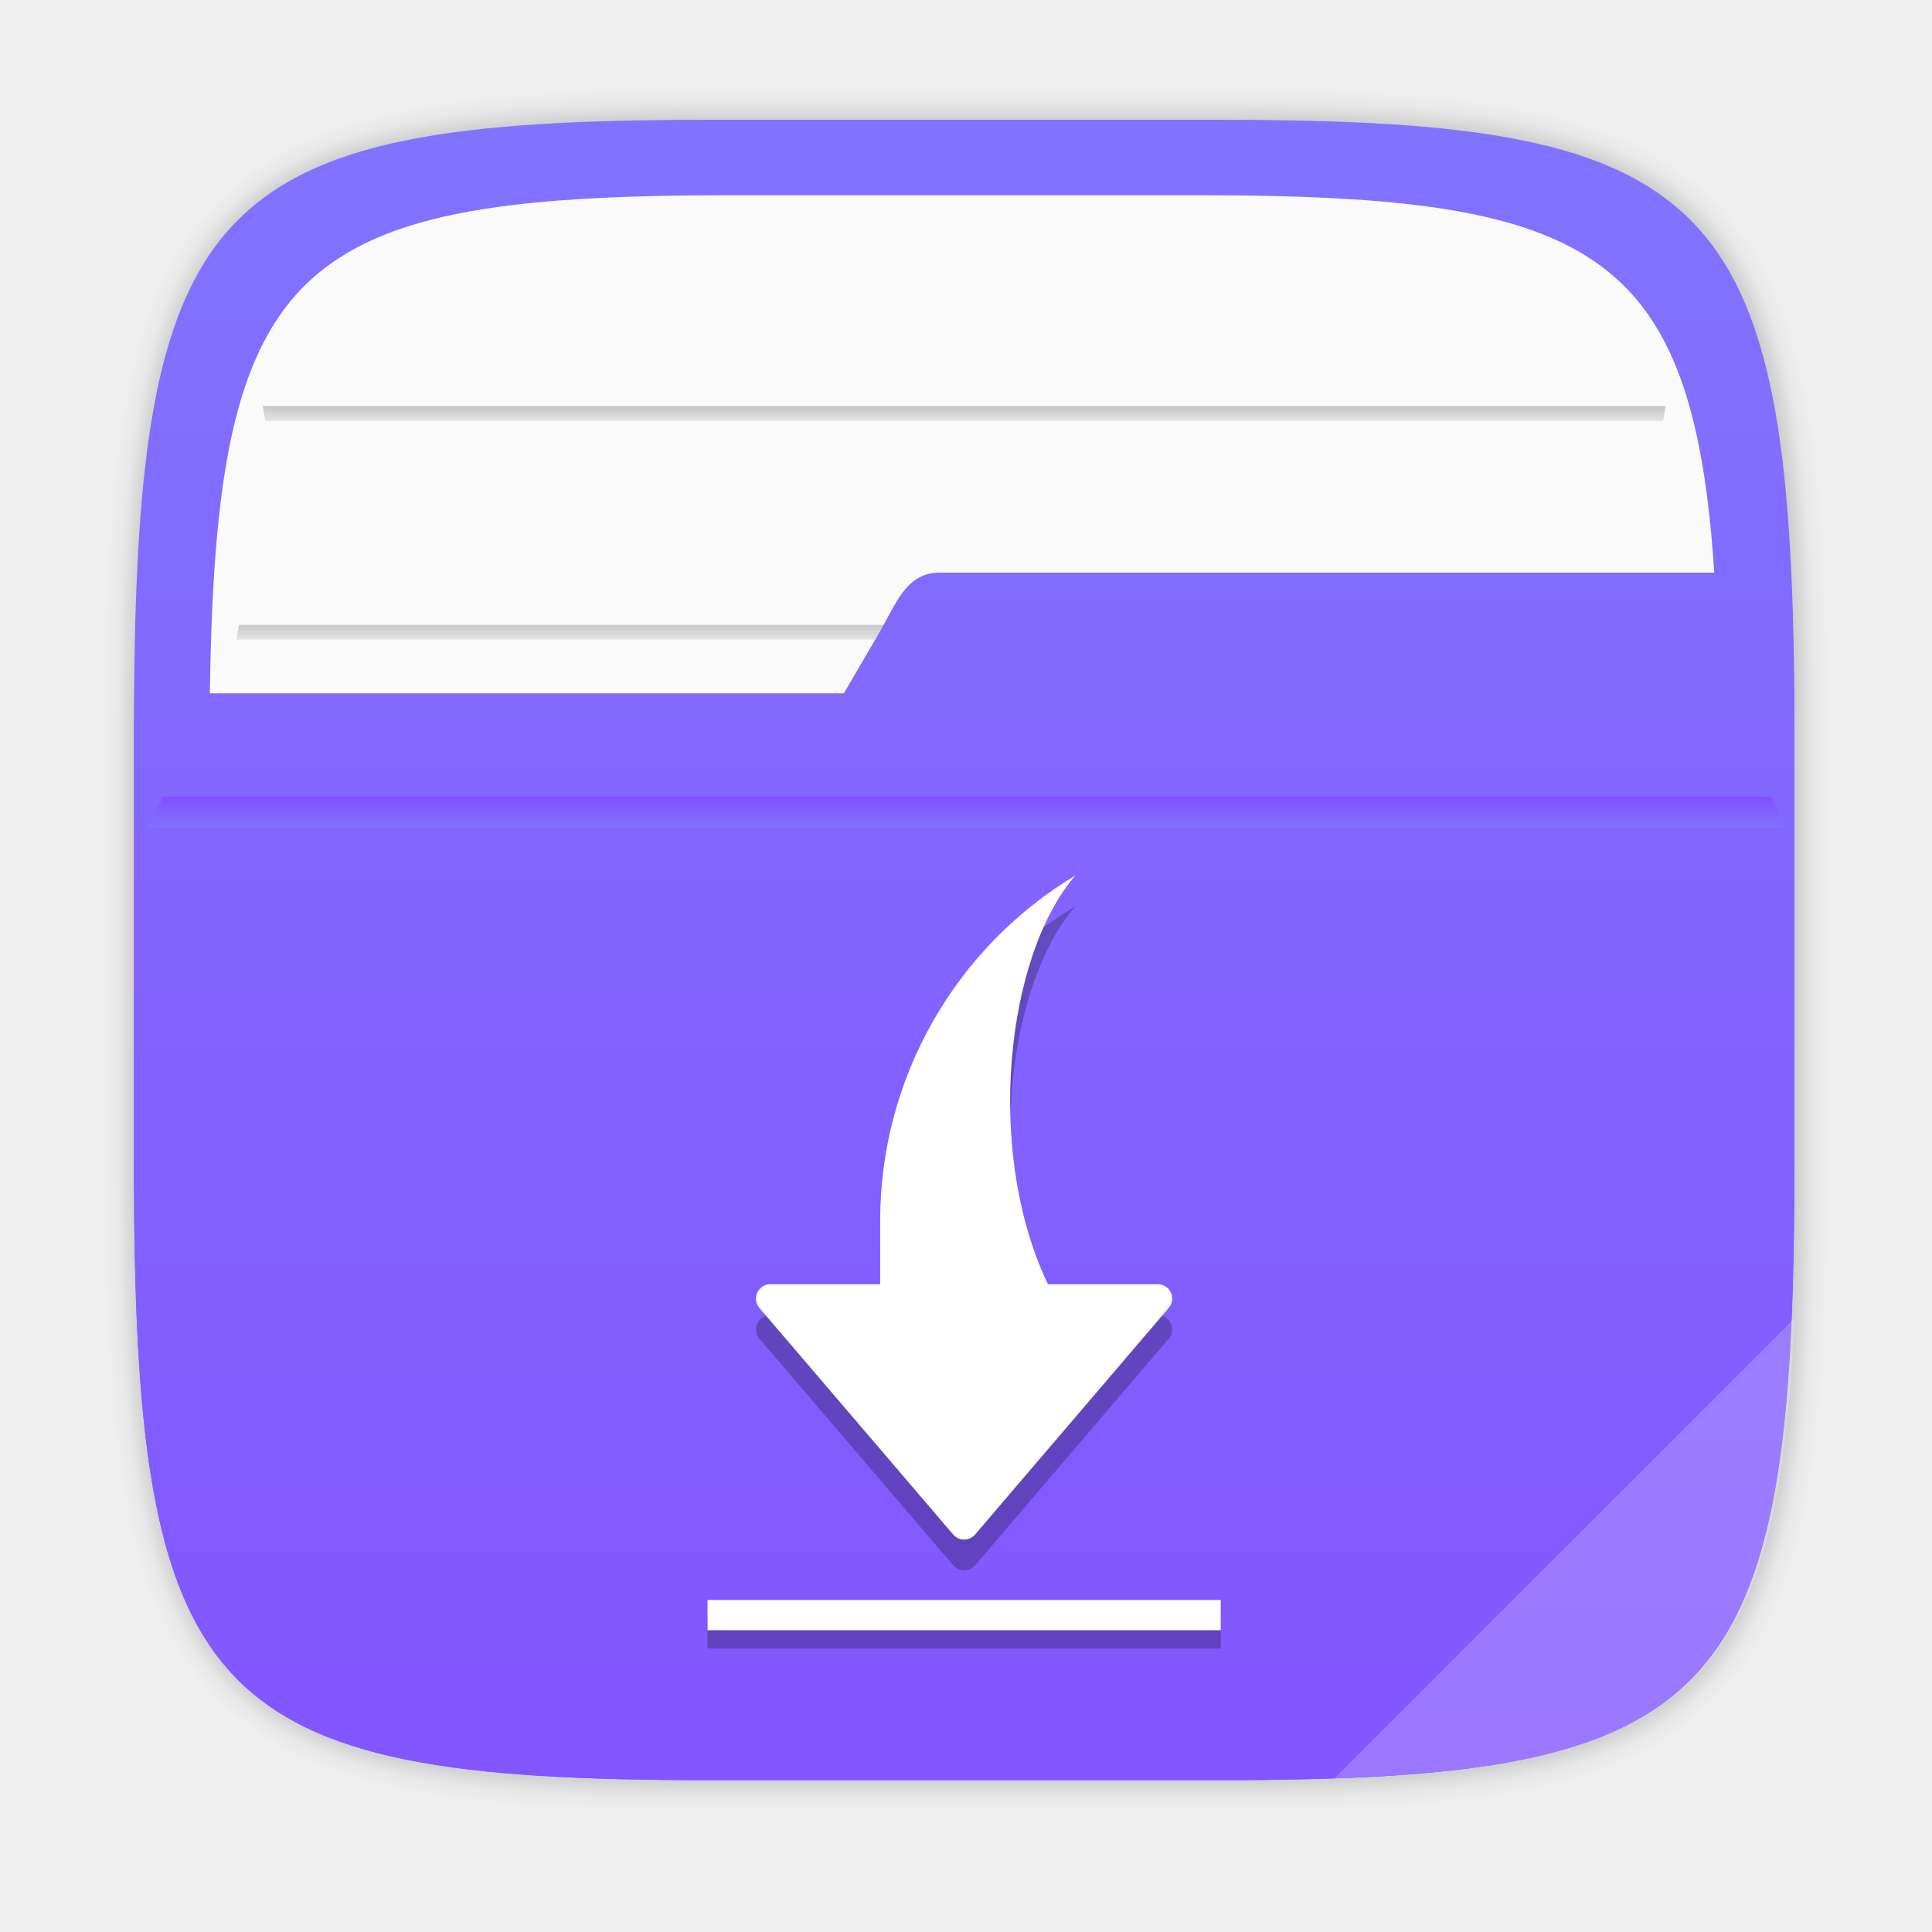
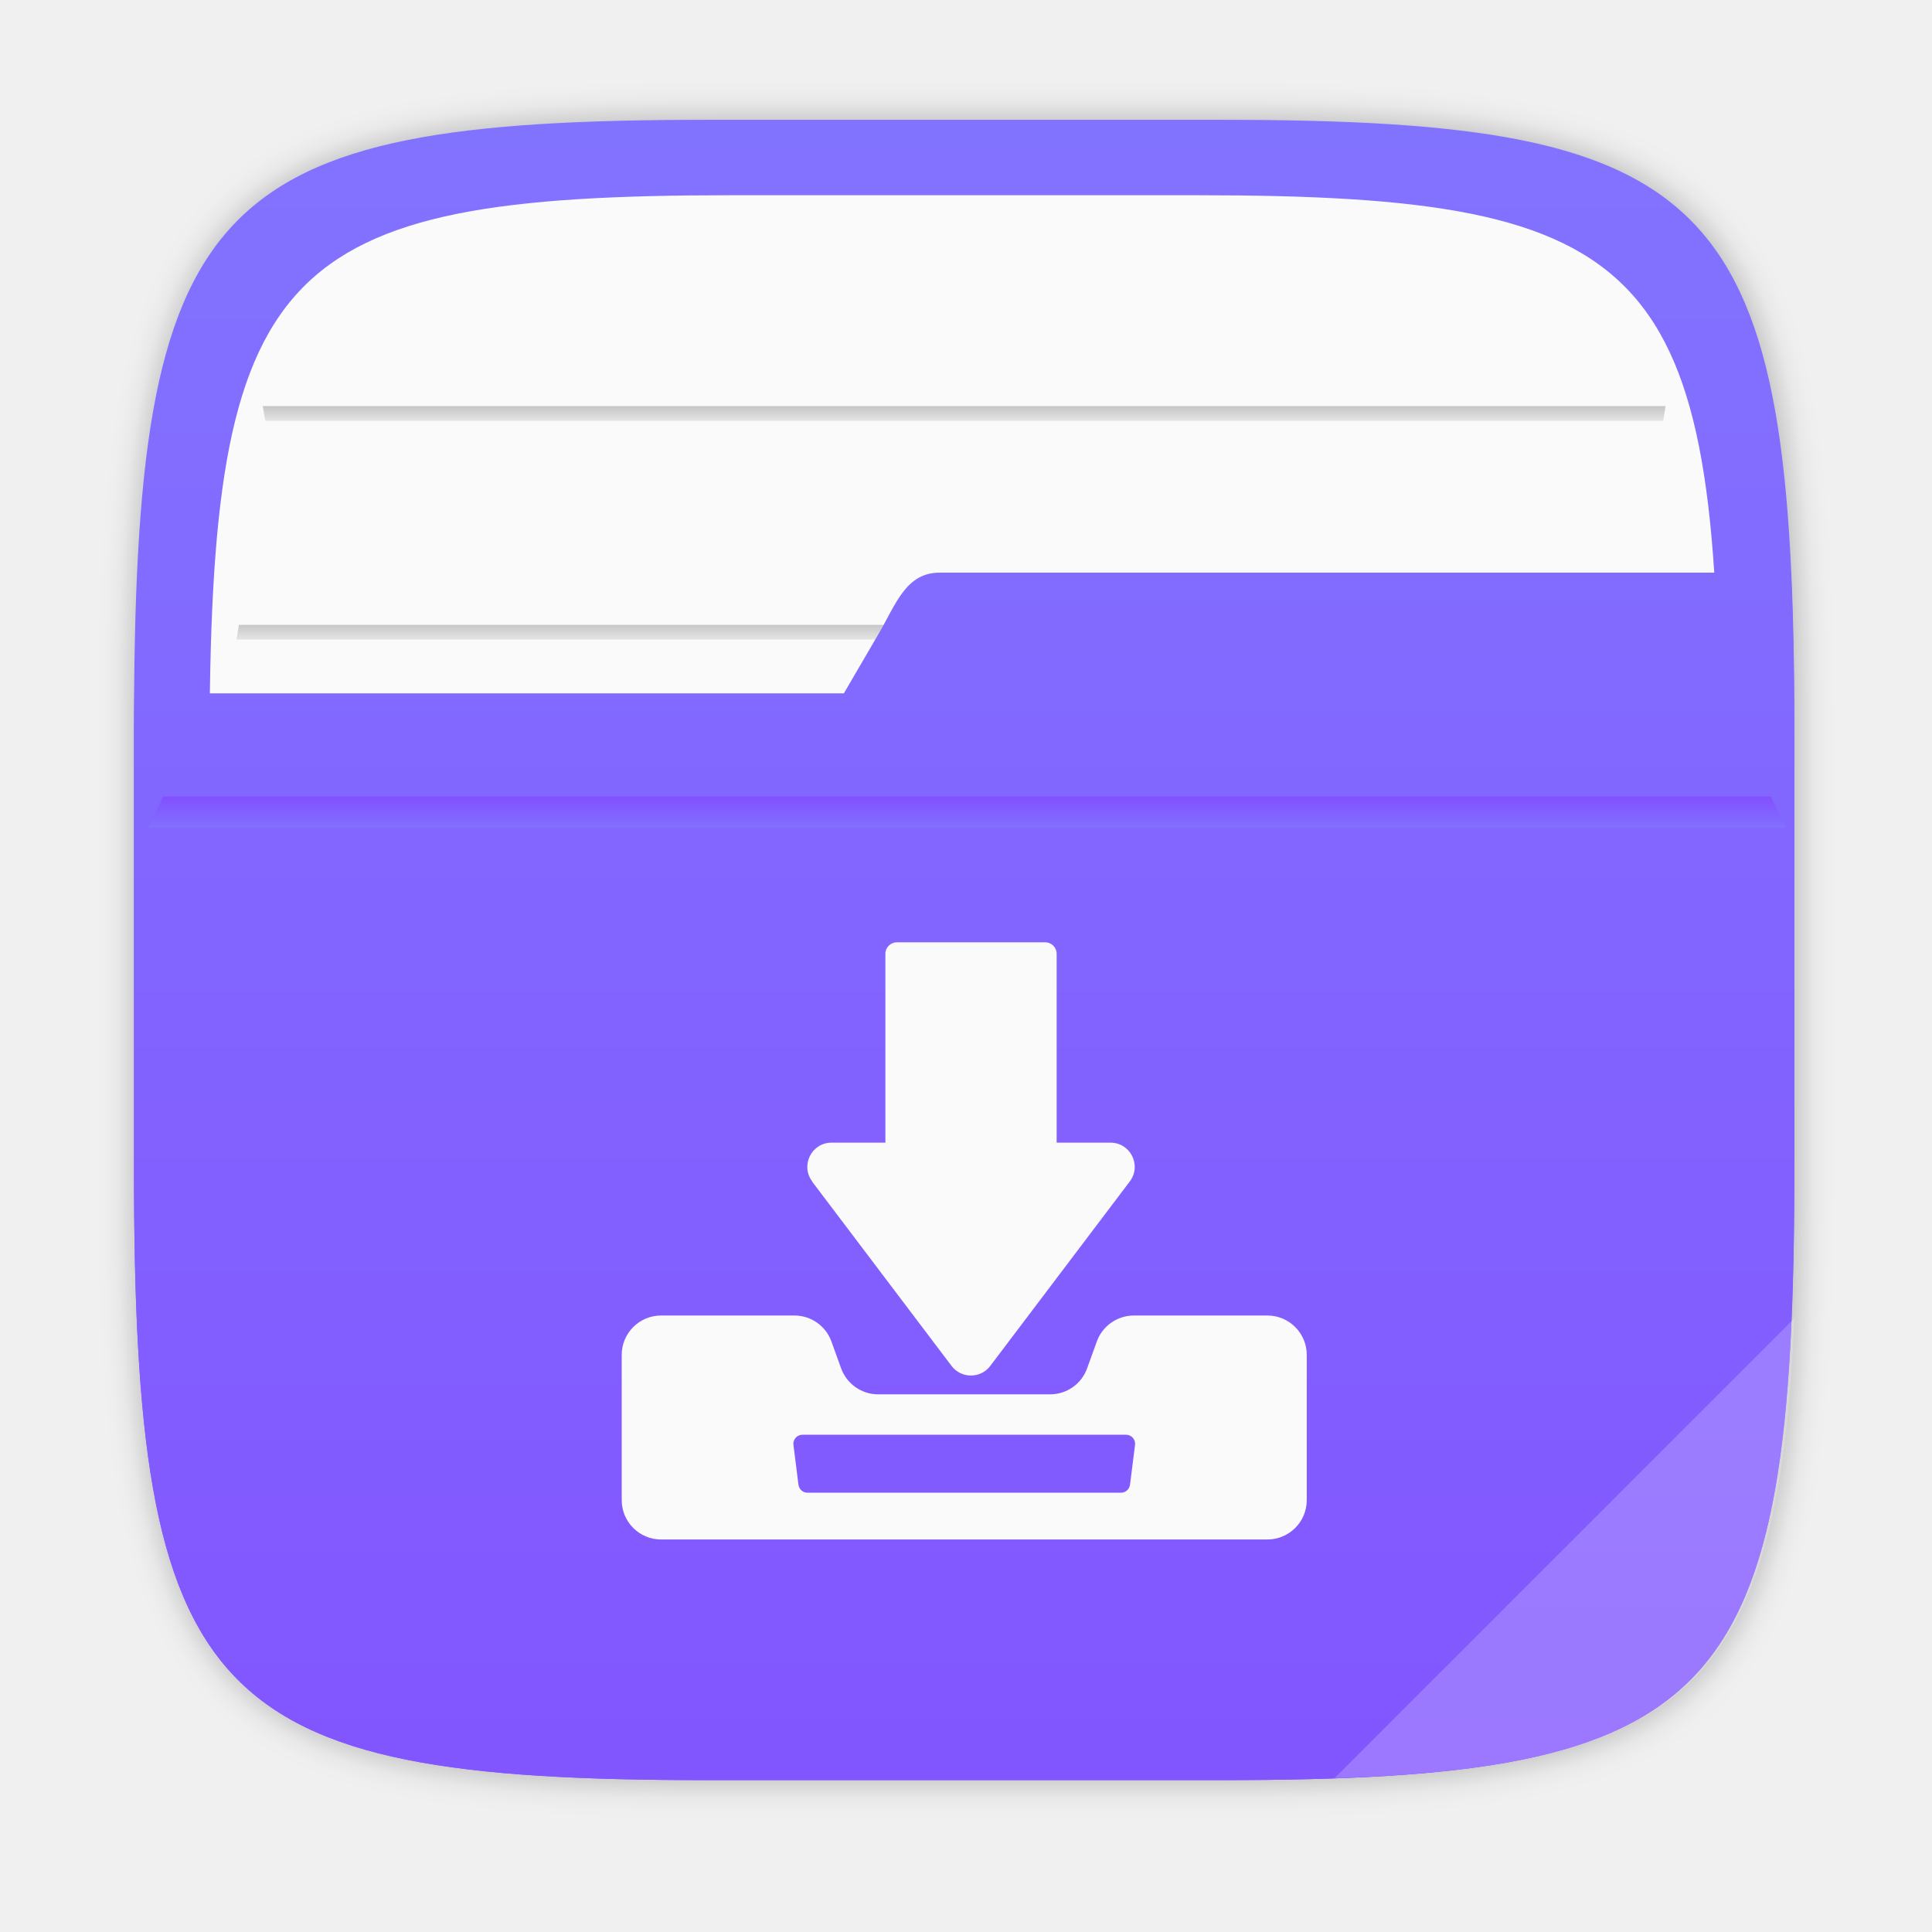
<svg xmlns="http://www.w3.org/2000/svg" xmlns:xlink="http://www.w3.org/1999/xlink" width="64" height="64" version="1.1" viewBox="0 0 16.933 16.933">
  <defs>
    <filter id="filter2761" x="-.024" y="-.024" width="1.048" height="1.048" color-interpolation-filters="sRGB">
      <feGaussianBlur stdDeviation="0.146" />
    </filter>
    <linearGradient id="linearGradient991">
      <stop stop-color="#969696" offset="0" />
      <stop stop-color="#e6e6e6" stop-opacity=".902" offset="1" />
    </linearGradient>
    <linearGradient id="linearGradient13510-3" x1="8.764" x2="8.764" y1="287.18" y2="287.64" gradientTransform="matrix(.81179 0 0 .47636 1.5779 -131.36)" gradientUnits="userSpaceOnUse" xlink:href="#linearGradient991" />
    <linearGradient id="linearGradient13512" x1="8.318" x2="8.318" y1="289.36" y2="289.81" gradientTransform="matrix(.78232 0 0 .47636 1.8128 -134.31)" gradientUnits="userSpaceOnUse" xlink:href="#linearGradient991" />
-     <clipPath id="clipPath26031-8">
-       <path d="m-1 1335h1029v-1334h-1029z" />
-     </clipPath>
    <linearGradient id="linearGradient677348" x1="-6.174" x2="-6.174" y1="-126.08" y2="-126.7" gradientTransform="matrix(.52936 0 0 .54035 11.512 75.408)" gradientUnits="userSpaceOnUse">
      <stop stop-color="#8273ff" offset="0" />
      <stop stop-color="#824bff" offset="1" />
    </linearGradient>
    <linearGradient id="linearGradient2771" x1="8.408" x2="8.408" y1="281.15" y2="295.88" gradientTransform="translate(-.14773 -280.07)" gradientUnits="userSpaceOnUse">
      <stop stop-color="#8273ff" offset="0" />
      <stop stop-color="#8255ff" offset="1" />
    </linearGradient>
    <linearGradient id="linearGradient2725" x1="8.408" x2="8.408" y1="281.15" y2="295.88" gradientTransform="translate(-.1478 -280.07)" gradientUnits="userSpaceOnUse">
      <stop stop-color="#8273ff" offset="0" />
      <stop stop-color="#8255ff" offset="1" />
    </linearGradient>
  </defs>
  <path d="m10.709 1.05c4.405 0 5.035 0.673 5.035 5.388v3.776c0 4.715-0.63 5.388-5.035 5.388h-4.483c-4.405 0-5.035-0.673-5.035-5.388v-3.776c0-4.715 0.63-5.388 5.035-5.388z" enable-background="new" fill="#141414" filter="url(#filter2761)" opacity=".3" />
  <path d="m10.692 1.05c4.405 0 5.035 0.673 5.035 5.388v3.776c0 4.715-0.63 5.388-5.035 5.388h-4.483c-4.405 0-5.035-0.673-5.035-5.388v-3.776c0-4.715 0.63-5.388 5.035-5.388z" enable-background="new" fill="url(#linearGradient2725)" />
  <path d="m10.489 1.711c4.005 0 4.577 0.612 4.577 4.898v3.433c0 4.287-0.572 4.898-4.577 4.898h-4.076c-4.005 0-4.577-0.612-4.577-4.898v-3.433c0-4.287 0.572-4.898 4.577-4.898z" enable-background="new" fill="#fafafa" stroke-width=".909" />
  <path d="m2.094 5.477c-0.008 0.042-0.013 0.086-0.021 0.129h12.756c-0.008-0.043-0.013-0.087-0.022-0.129z" fill="url(#linearGradient13510-3)" opacity=".6" stroke-width=".858" style="paint-order:normal" />
  <path d="m2.303 3.559c0.007 0.043 0.014 0.086 0.023 0.129h12.251c0.008-0.046 0.014-0.083 0.021-0.129z" fill="url(#linearGradient13512)" opacity=".6" stroke-width=".843" style="paint-order:normal" />
  <path d="m8.234 5.019c-0.293 0-0.382 0.276-0.53 0.53l-0.308 0.528h-6.218c-9.73e-4 0.121-0.004 0.234-0.004 0.361v3.776c0 4.715 0.63 5.388 5.035 5.388h4.483c4.405 0 5.034-0.672 5.034-5.388v-3.776c0-0.524-0.01-0.99-0.029-1.419z" enable-background="new" fill="url(#linearGradient2771)" />
  <path d="m15.727 11.554-4.031 4.031c3.118-0.105 3.896-0.844 4.031-4.031z" enable-background="new" fill="#fff" opacity=".2" />
  <path d="m1.431 6.981c-0.045 0.091-0.09 0.183-0.132 0.275h14.353c-0.04-0.093-0.088-0.184-0.131-0.275z" fill="url(#linearGradient677348)" stroke-width=".141" />
-   <g transform="translate(-4.7387 -.11989)">
-     <g transform="matrix(.096903 0 0 -.096903 -36.832 80.353)" opacity=".25">
-       <g clip-path="url(#clipPath26031-8)">
-         <path d="m508.6 714.78v-5.746h-9.928c-0.51 0-0.966-0.293-1.184-0.755-0.211-0.463-0.137-1.001 0.191-1.389l17.53-20.497c0.245-0.286 0.605-0.456 0.986-0.456s0.742 0.17 0.988 0.456l17.516 20.497c0.333 0.388 0.408 0.932 0.19 1.389-0.21 0.462-0.674 0.755-1.184 0.755h-9.929c-5.762 12.045-3.785 29.758 2.481 36.97-10.955-6.59-17.657-18.439-17.657-31.224" />
-       </g>
-     </g>
-     <g transform="matrix(.096903 0 0 -.096903 -36.832 80.083)" fill="#fff">
-       <g fill="#fff">
-         <g fill="#fff">
-           <g fill="#fff">
-             <g clip-path="url(#clipPath26031-8)" fill="#fff">
-               <path d="m508.6 714.78v-5.746h-9.928c-0.51 0-0.966-0.293-1.184-0.755-0.211-0.463-0.137-1.001 0.191-1.389l17.53-20.497c0.245-0.286 0.605-0.456 0.986-0.456s0.742 0.17 0.988 0.456l17.516 20.497c0.333 0.388 0.408 0.932 0.19 1.389-0.21 0.462-0.674 0.755-1.184 0.755h-9.929c-5.762 12.045-3.785 29.758 2.481 36.97-10.955-6.59-17.657-18.439-17.657-31.224" fill="#fff" />
-             </g>
-           </g>
-         </g>
-       </g>
-     </g>
-     <rect x="10.94" y="14.303" width="4.498" height=".265" opacity=".25" stroke-width="1" style="paint-order:normal" />
-     <rect x="10.94" y="14.143" width="4.498" height=".265" fill="#fff" stroke-width="1" style="paint-order:normal" />
+   <circle cx="-379.1" cy="-340.72" r="0" fill="#5e4aa6" stroke-width=".265" />
+   <g transform="translate(23.367 1.3748)" fill="#fafafa" stroke-width=".012">
+     <path d="m-16.25 8.98 1.223 1.617c0.085 0.112 0.254 0.112 0.339 0l1.223-1.617c0.106-0.14 6e-3 -0.34-0.169-0.34h-0.472v-1.655c0-0.056-0.045-0.101-0.101-0.101h-1.299c-0.056 0-0.101 0.045-0.101 0.101v1.655h-0.472c-0.175-1.2e-5 -0.275 0.2-0.169 0.34z" />
+     <path d="m-17.573 10.155c-0.191 0-0.345 0.155-0.345 0.345v1.273c0 0.191 0.155 0.345 0.345 0.345h5.314c0.191 0 0.345-0.155 0.345-0.345v-1.273c0-0.191-0.155-0.345-0.345-0.345h-1.17c-0.145 0-0.276 0.091-0.325 0.228l-0.085 0.235c-0.049 0.137-0.179 0.228-0.325 0.228h-1.506c-0.145 0-0.275-0.091-0.325-0.228l-0.085-0.235c-0.049-0.137-0.179-0.228-0.325-0.228h-1.17zm1.239 1.045h2.836c0.048 0 0.085 0.042 0.079 0.089l-0.044 0.349c-5e-3 0.04-0.039 0.07-0.079 0.07h-2.748c-0.04 0-0.074-0.03-0.079-0.07l-0.044-0.349c-6e-3 -0.047 0.031-0.089 0.079-0.089z" />
  </g>
</svg>
